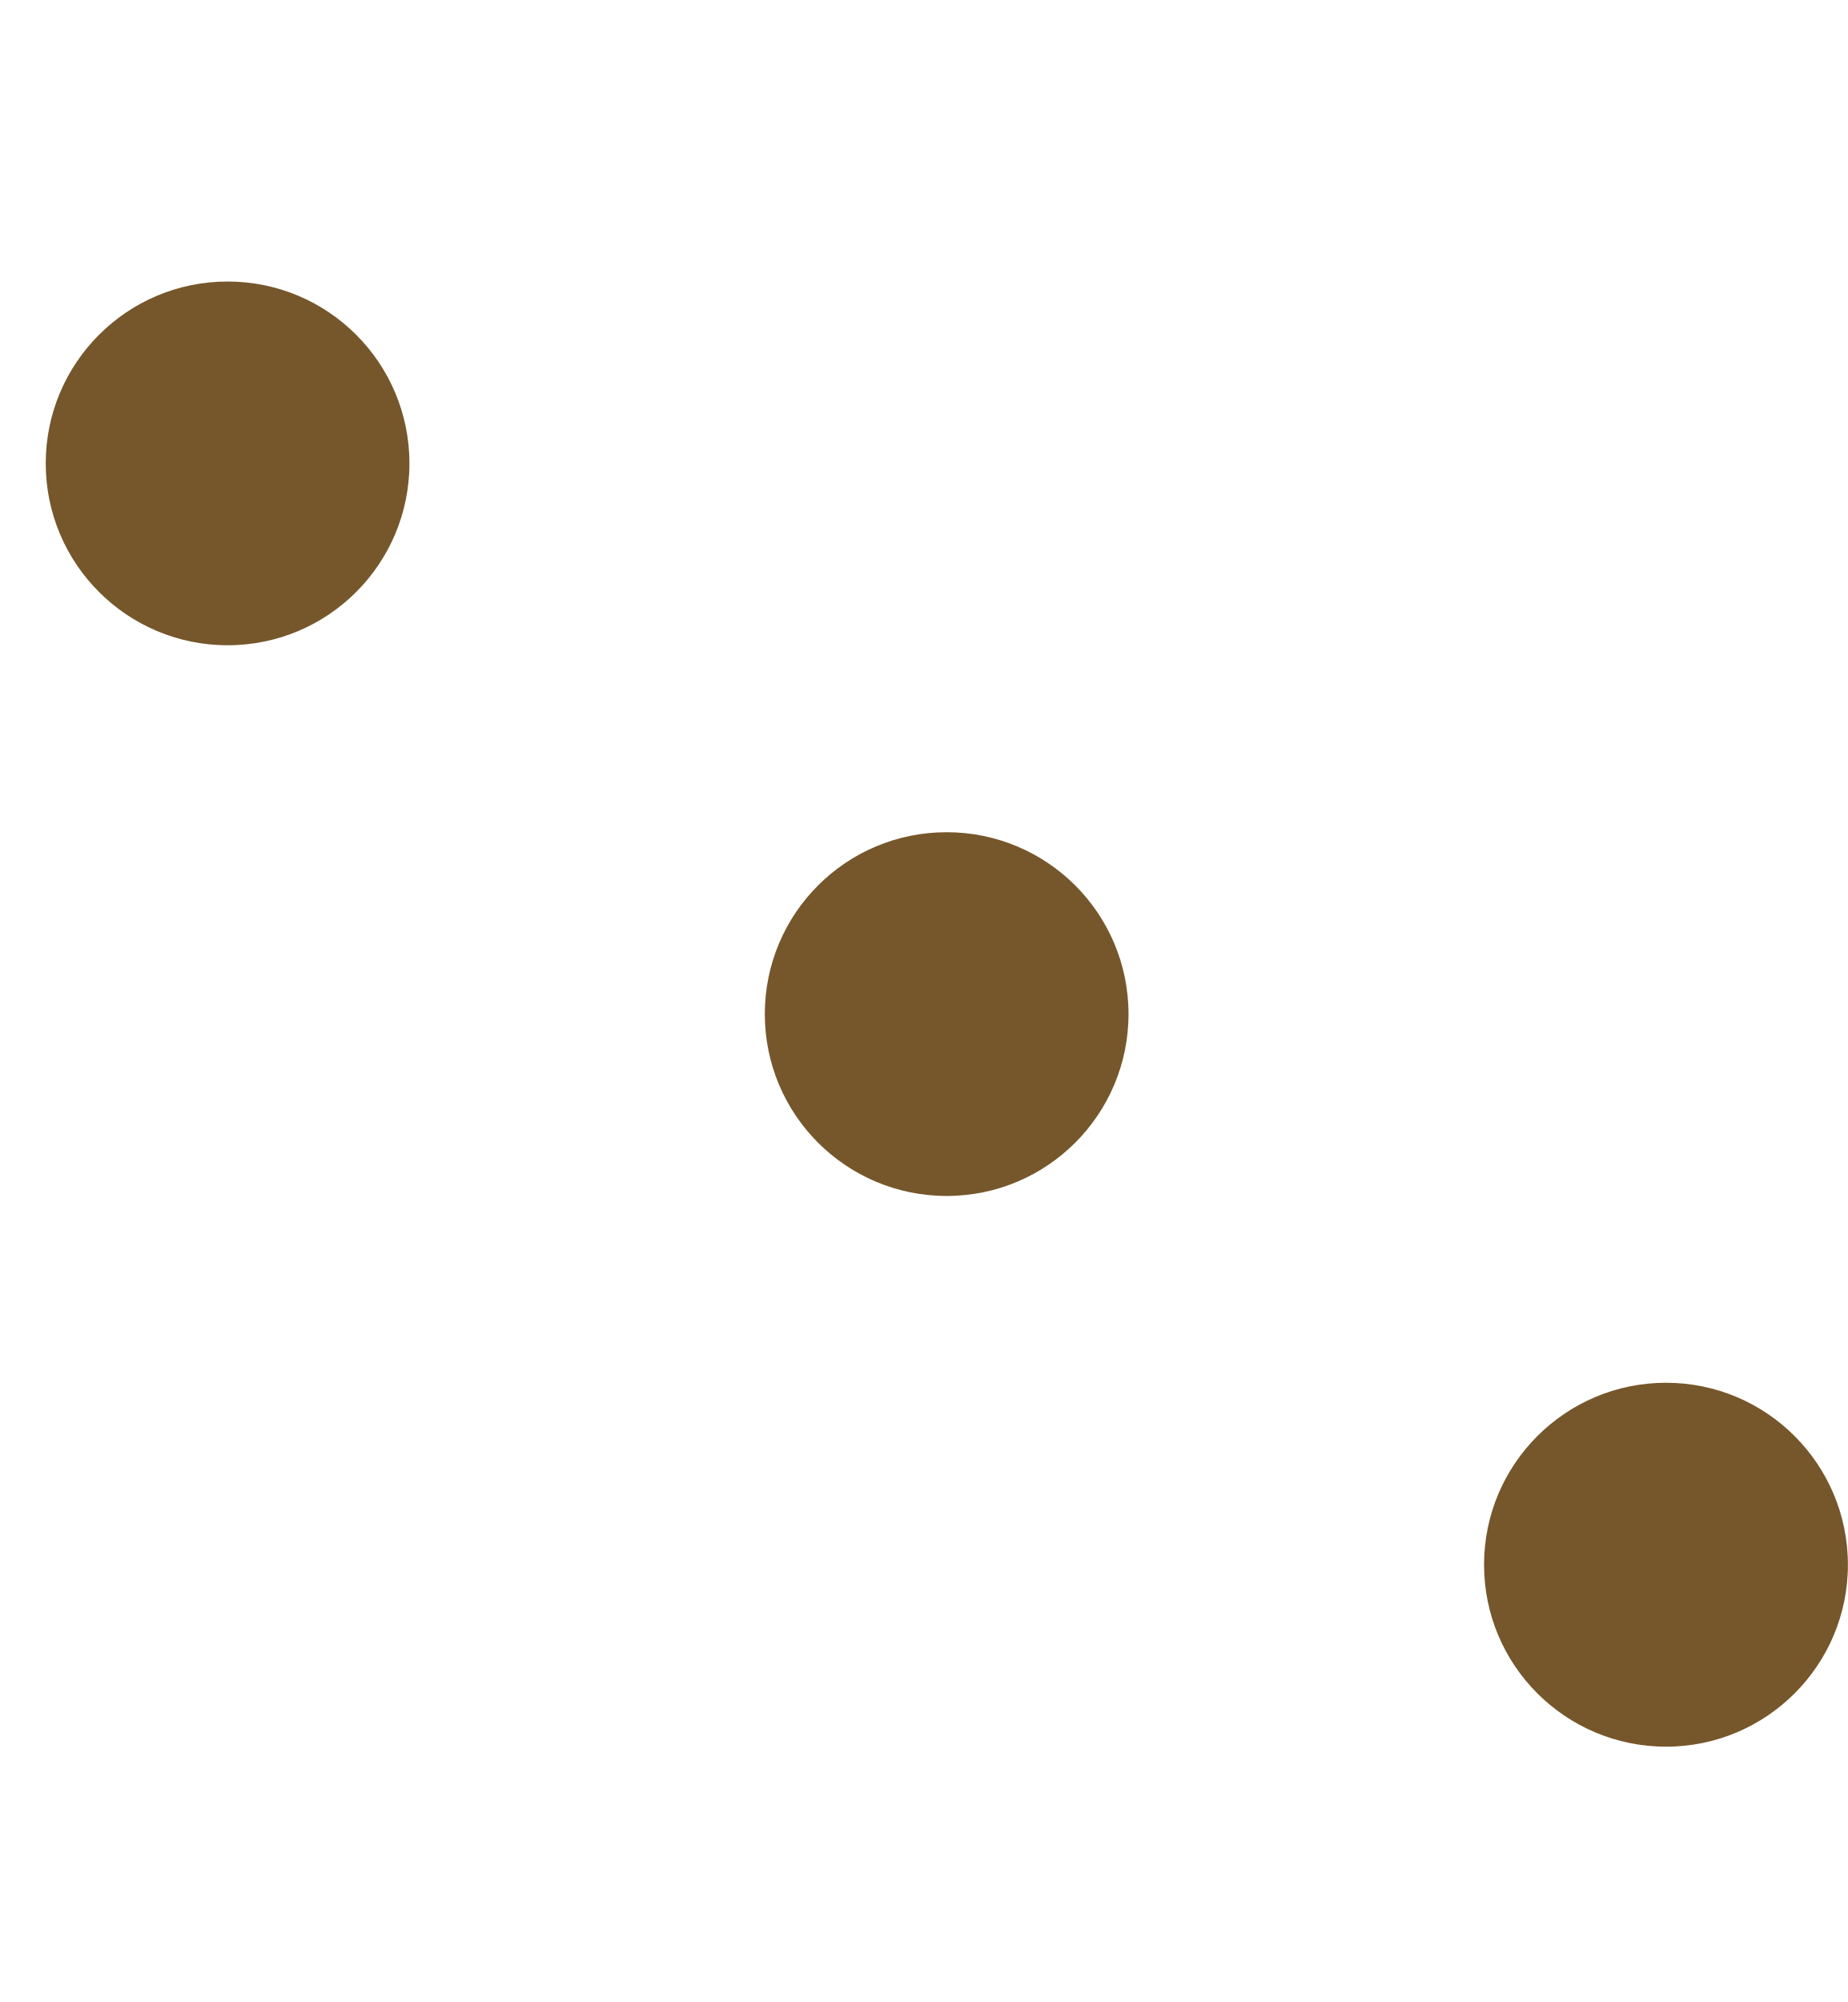
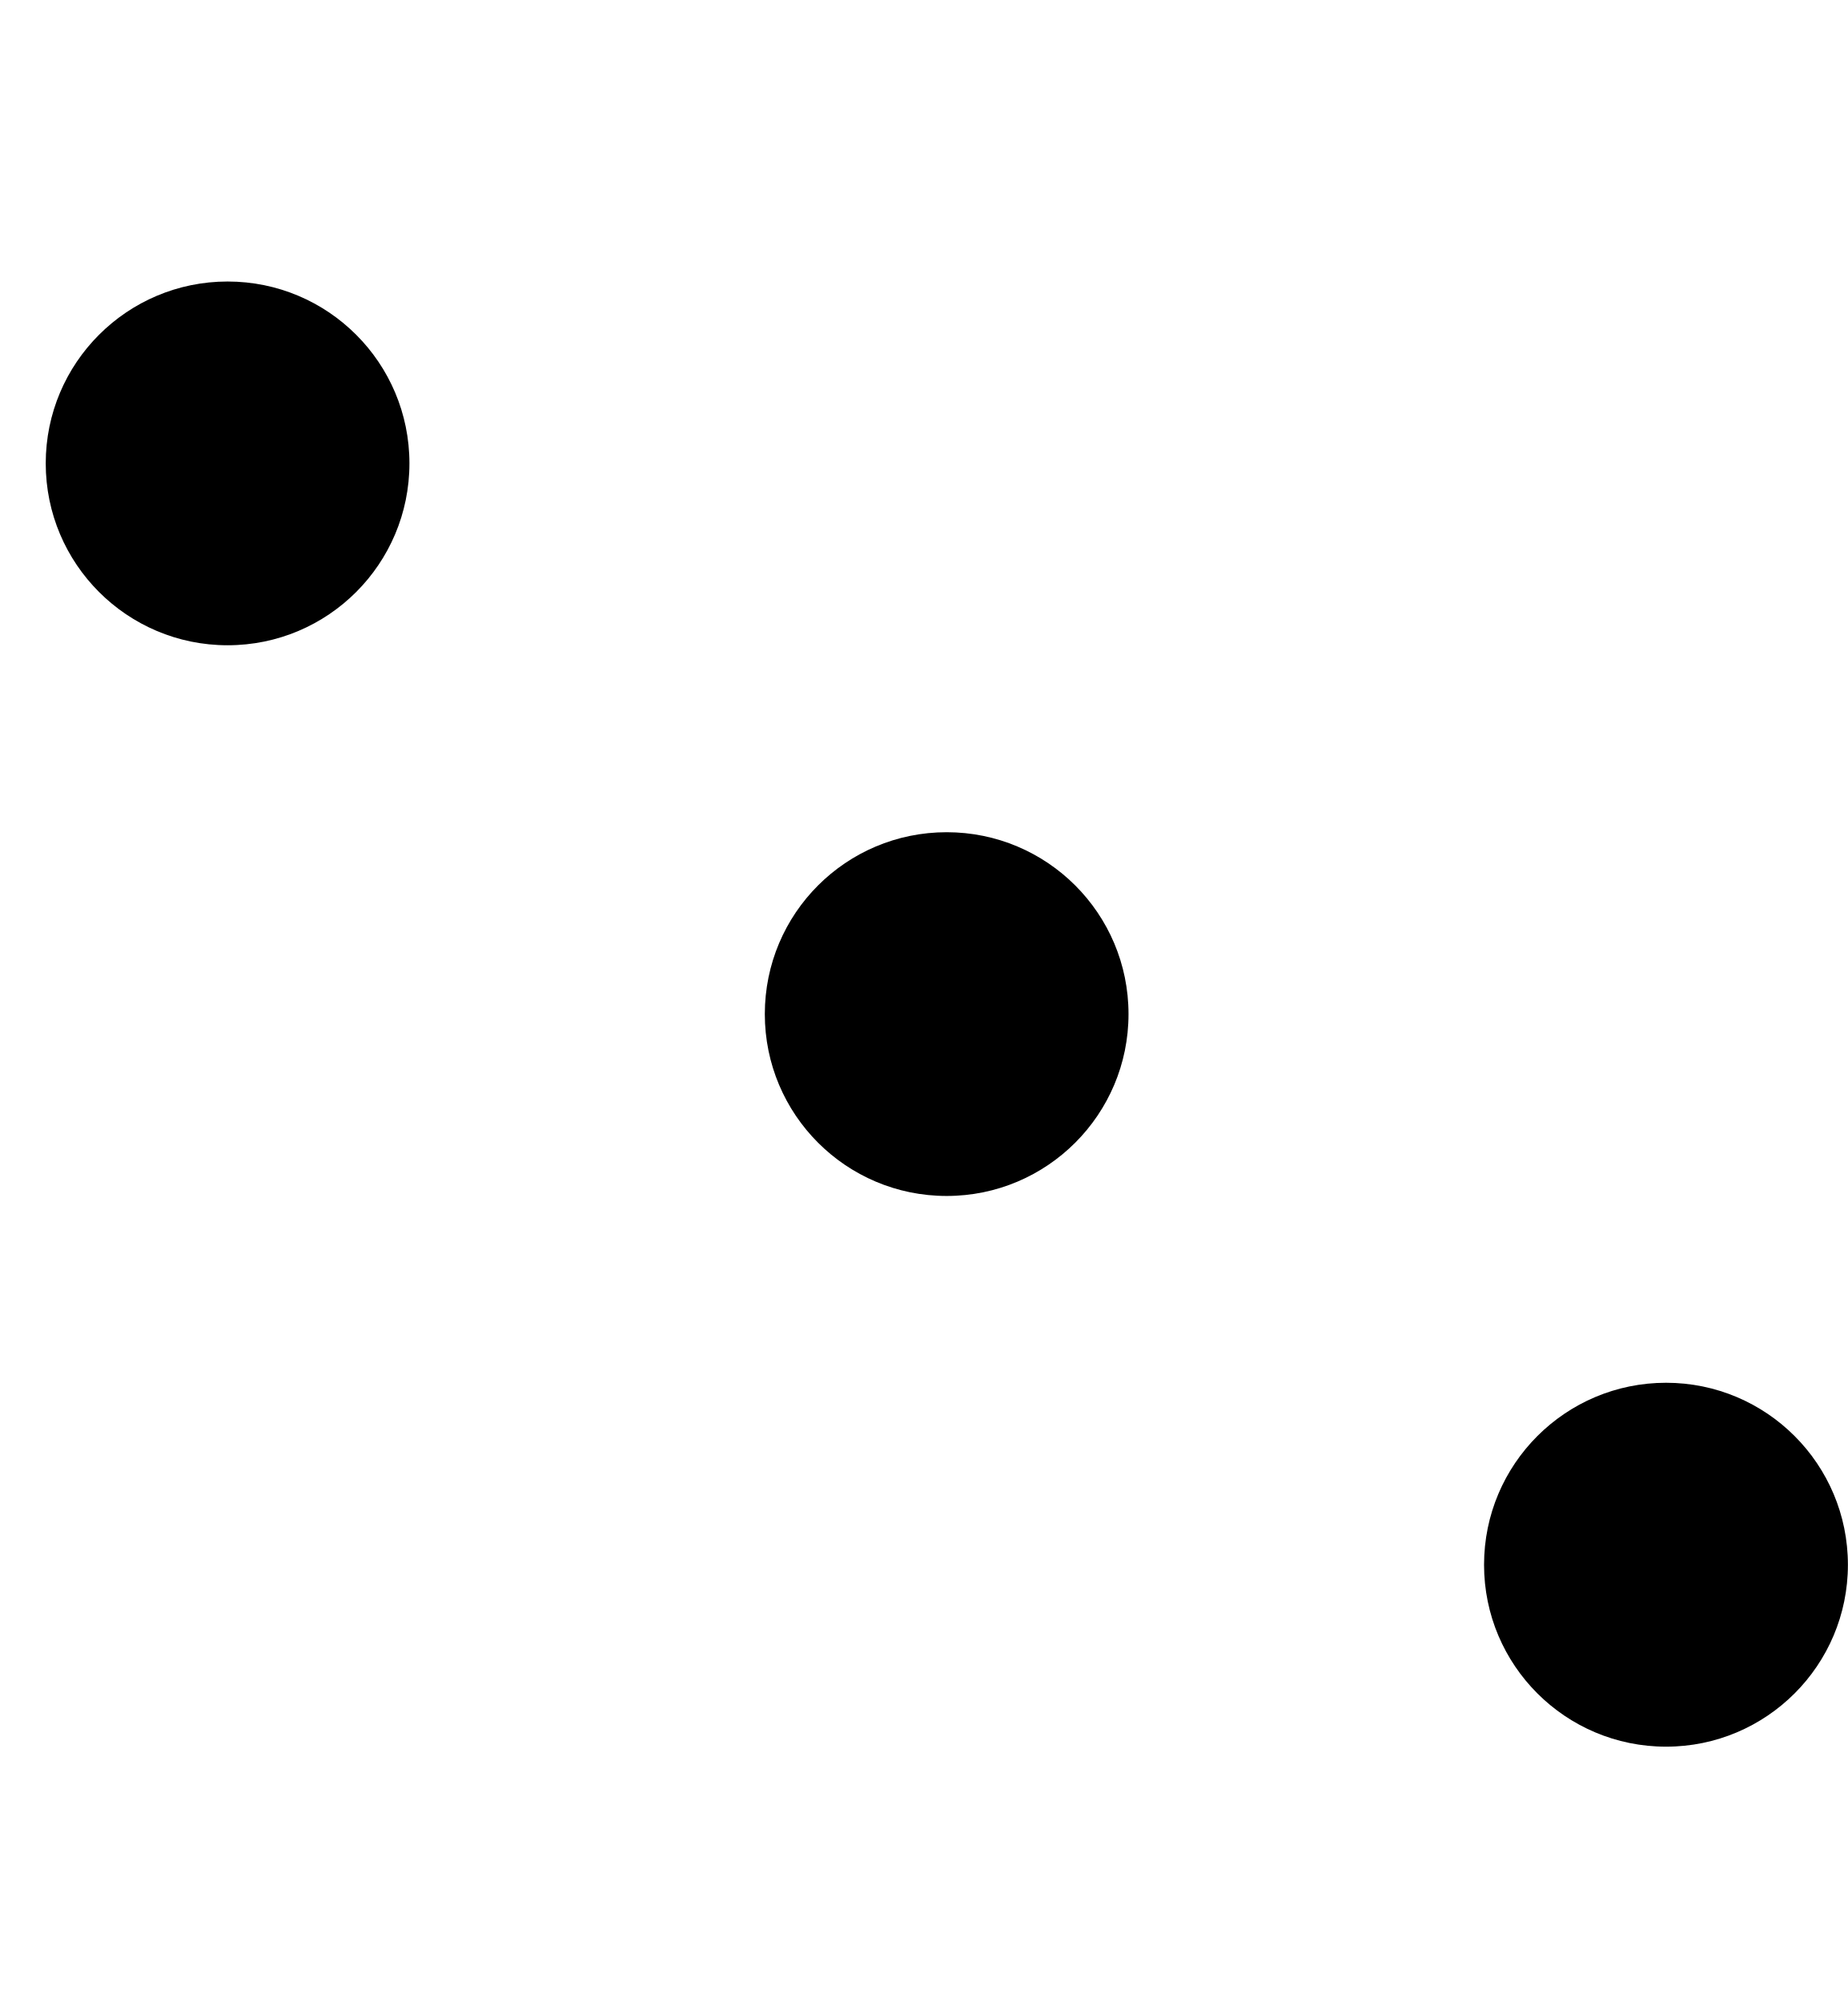
<svg xmlns="http://www.w3.org/2000/svg" width="12" height="13" viewBox="0 0 12 13" fill="none">
-   <path d="M2.659 3.009C2.659 3.661 2.131 4.19 1.478 4.19C0.826 4.19 0.297 3.661 0.297 3.009C0.297 2.357 0.826 1.828 1.478 1.828C2.131 1.828 2.659 2.357 2.659 3.009Z" fill="#76572B" />
-   <path d="M7.329 6.585C7.329 7.237 6.8 7.766 6.148 7.766C5.495 7.766 4.967 7.237 4.967 6.585C4.967 5.932 5.495 5.404 6.148 5.404C6.8 5.404 7.329 5.932 7.329 6.585Z" fill="#76572B" />
-   <path d="M12.001 10.161C12.001 10.813 11.472 11.342 10.82 11.342C10.167 11.342 9.638 10.813 9.638 10.161C9.638 9.508 10.167 8.979 10.82 8.979C11.472 8.979 12.001 9.508 12.001 10.161Z" fill="#76572B" />
+   <path d="M2.659 3.009C2.659 3.661 2.131 4.19 1.478 4.19C0.826 4.19 0.297 3.661 0.297 3.009C0.297 2.357 0.826 1.828 1.478 1.828C2.131 1.828 2.659 2.357 2.659 3.009Z" fill="currentColor" />
+   <path d="M7.329 6.585C7.329 7.237 6.8 7.766 6.148 7.766C5.495 7.766 4.967 7.237 4.967 6.585C4.967 5.932 5.495 5.404 6.148 5.404C6.8 5.404 7.329 5.932 7.329 6.585Z" fill="currentColor" />
+   <path d="M12.001 10.161C12.001 10.813 11.472 11.342 10.82 11.342C10.167 11.342 9.638 10.813 9.638 10.161C9.638 9.508 10.167 8.979 10.82 8.979C11.472 8.979 12.001 9.508 12.001 10.161Z" fill="currentColor" />
</svg>
